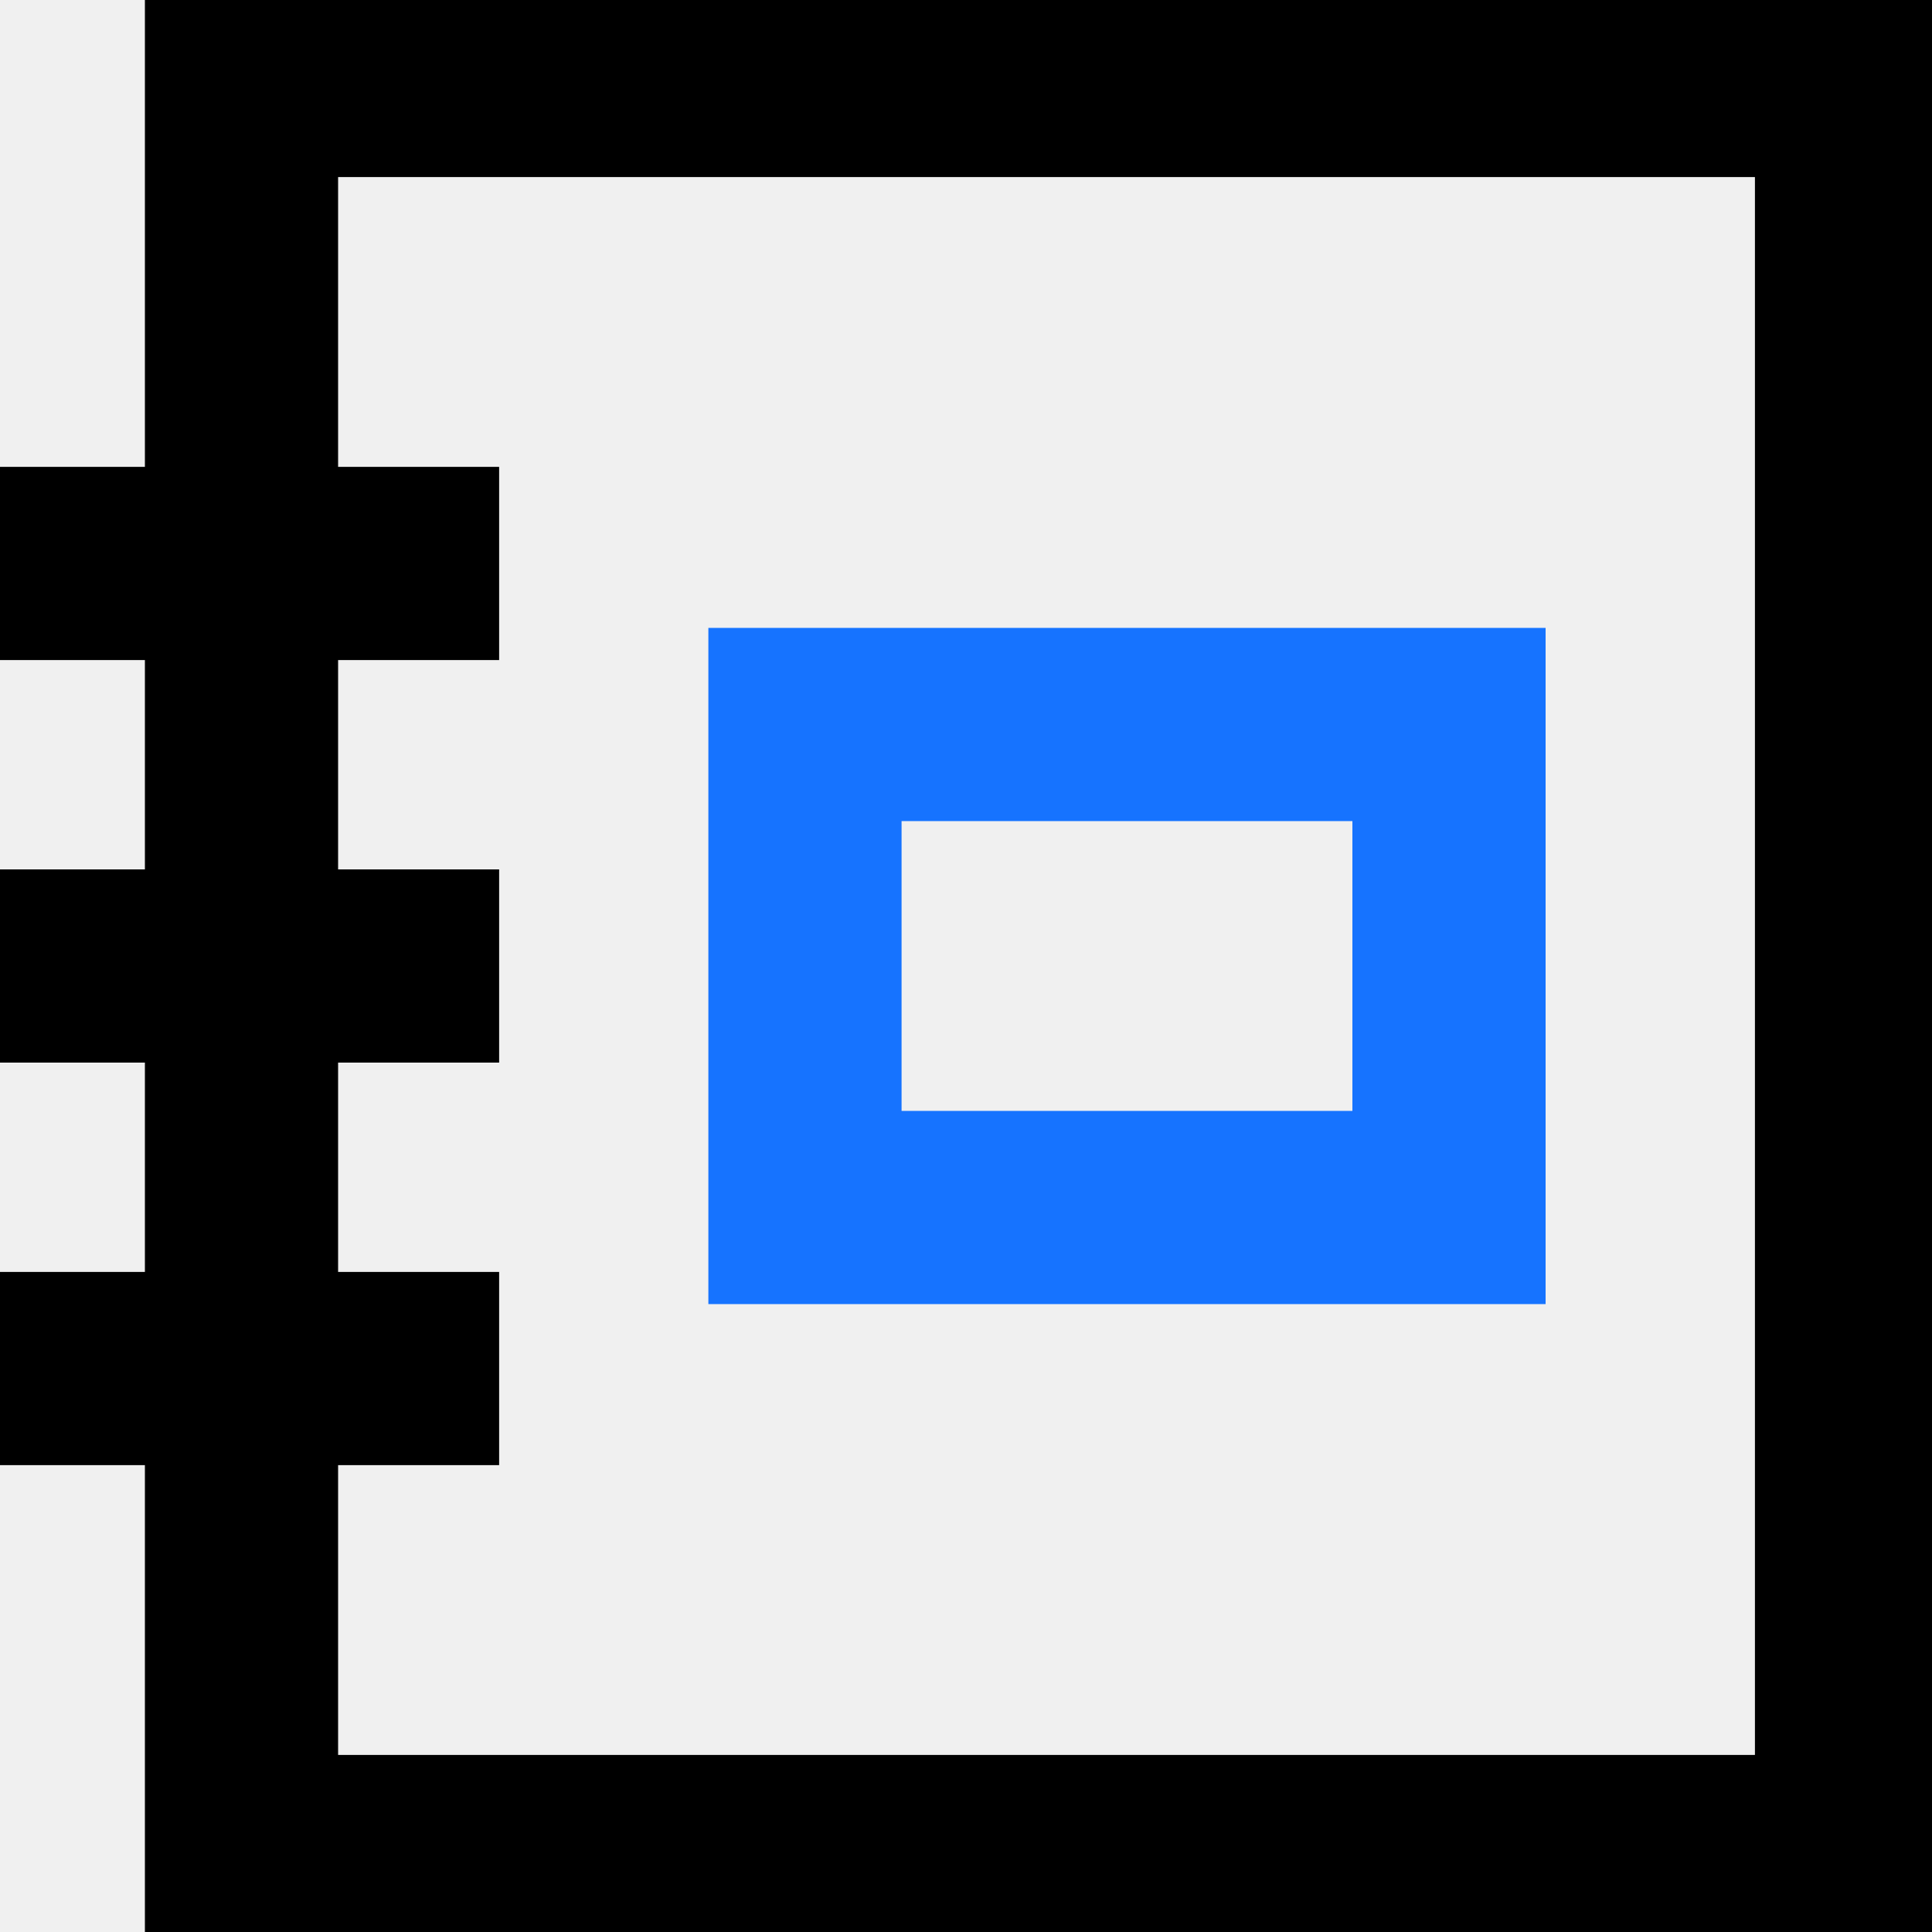
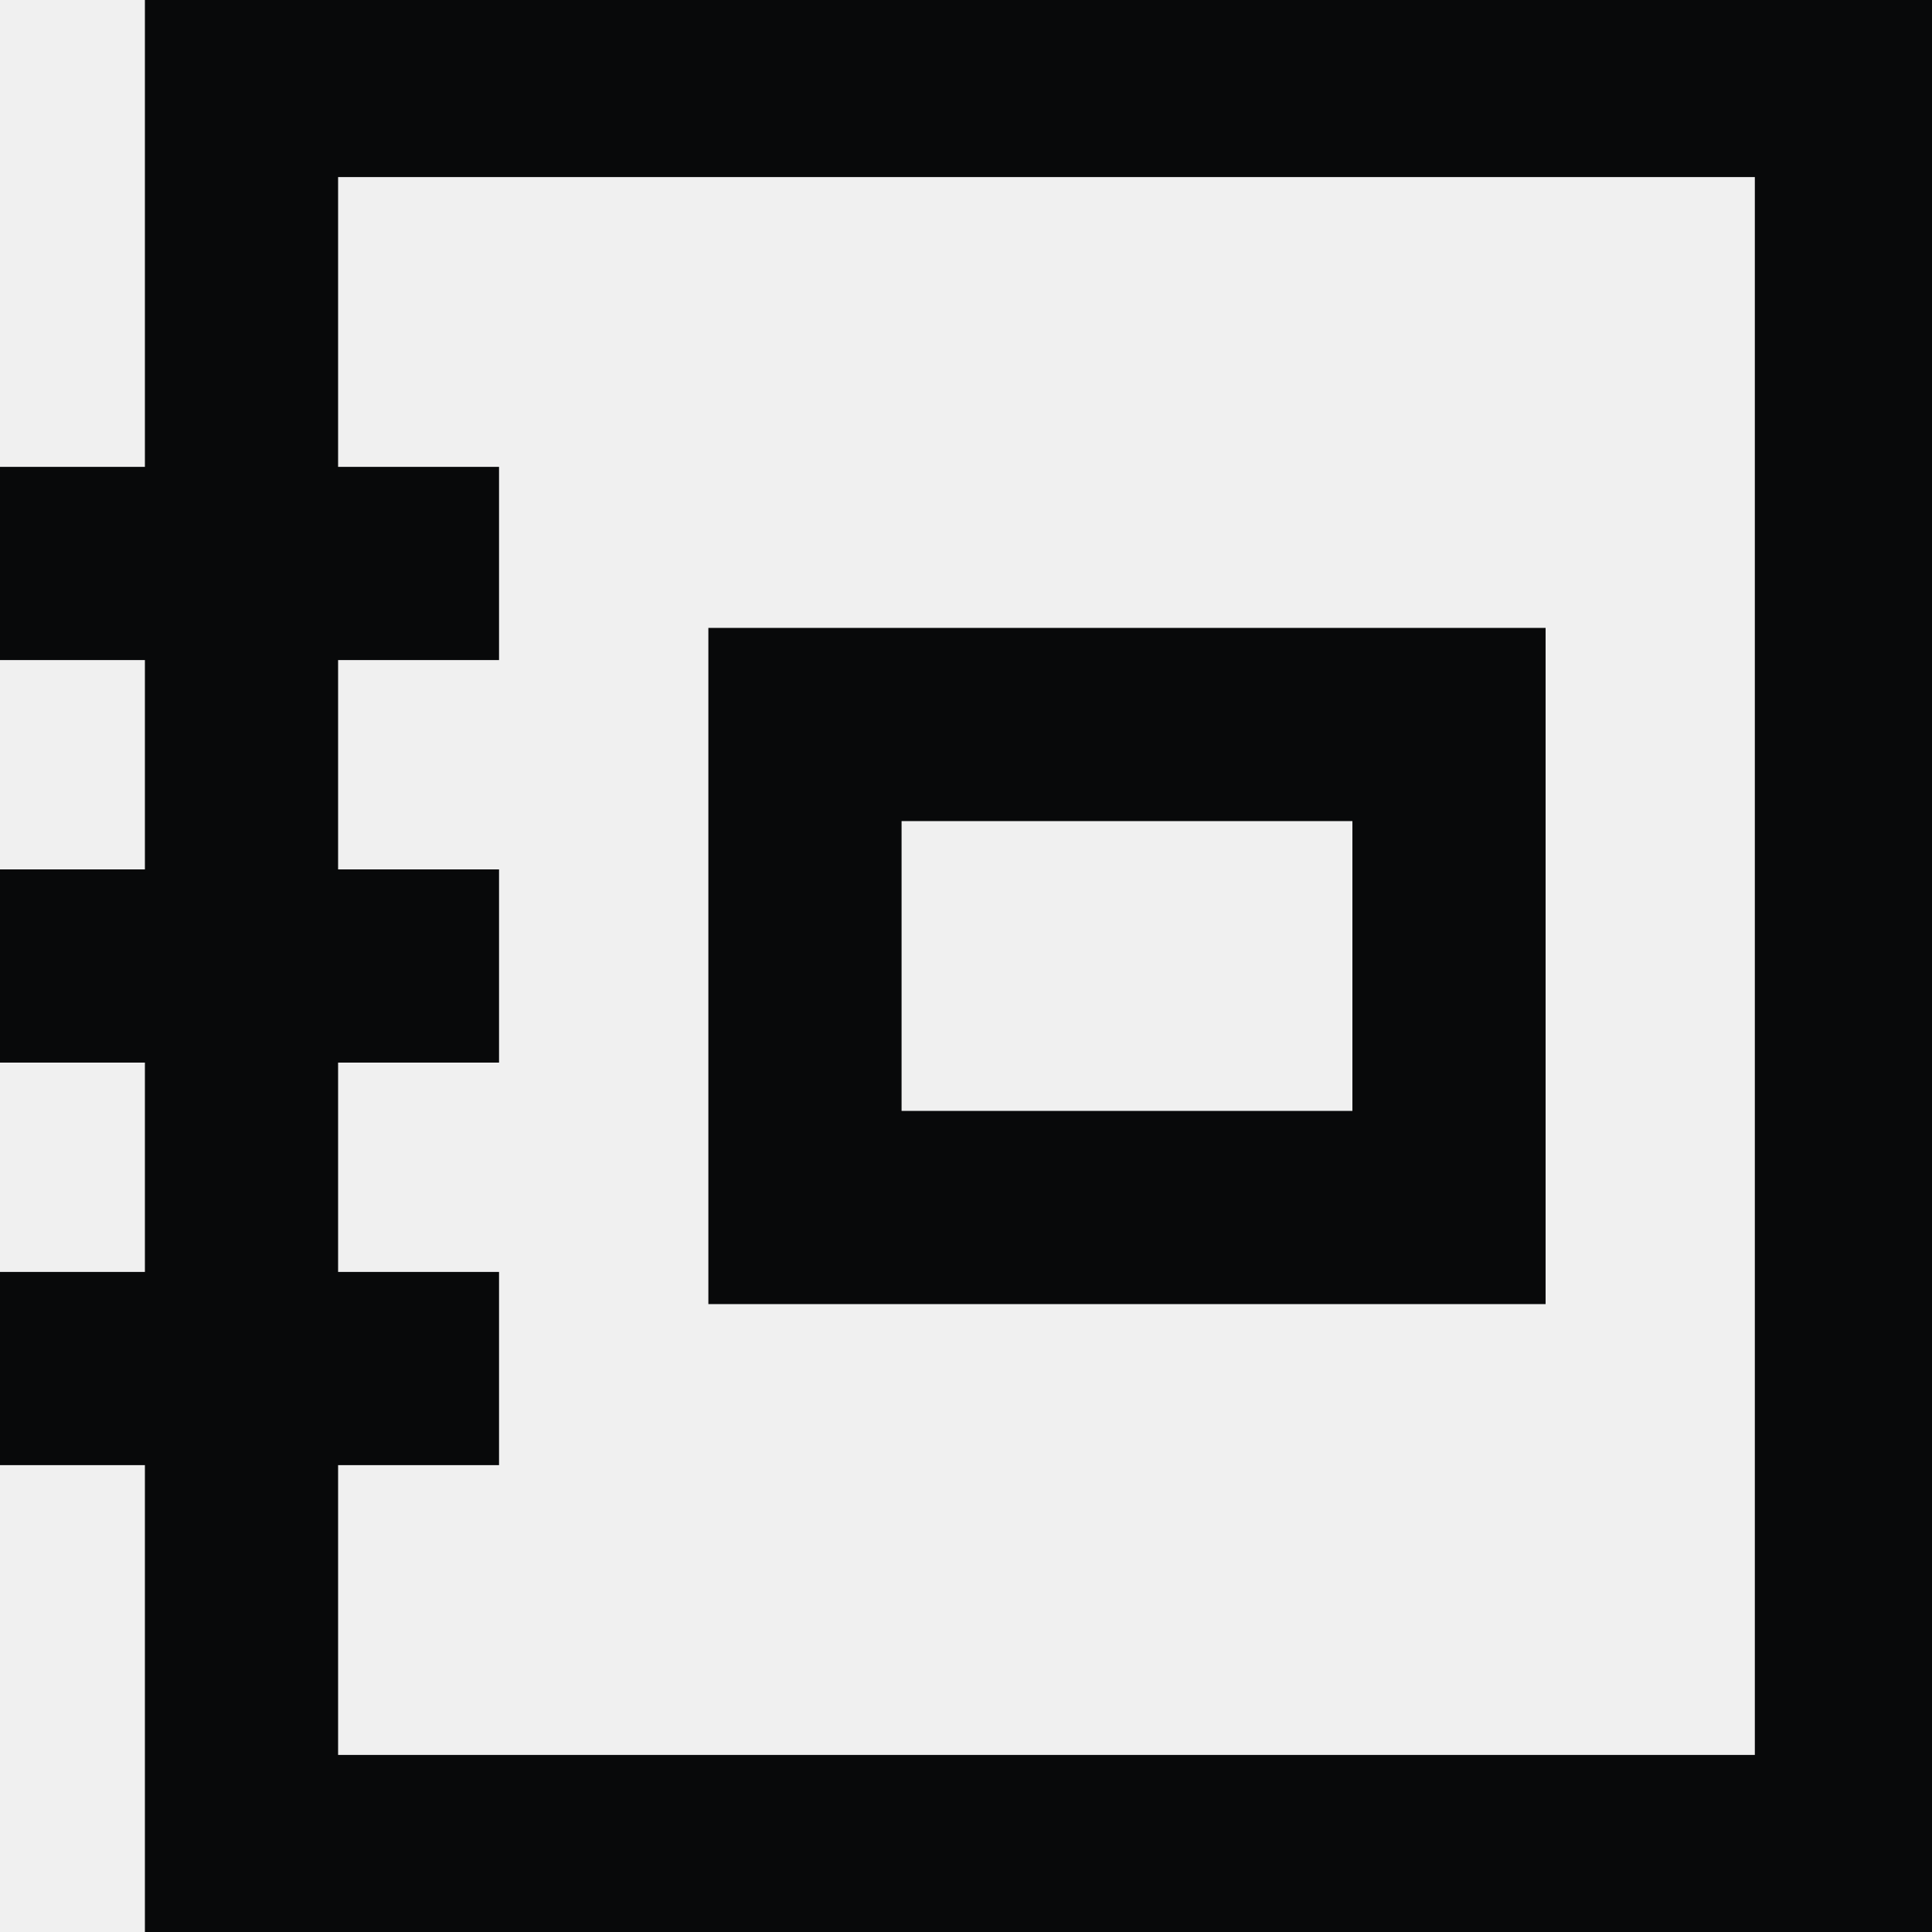
<svg xmlns="http://www.w3.org/2000/svg" width="20" height="20" viewBox="0 0 20 20" fill="none">
-   <path d="M19.167 0.833H2.5V19.167H19.167V0.833Z" stroke="black" stroke-width="2" stroke-miterlimit="10" stroke-linecap="square" />
-   <path d="M0.833 10H4.167" stroke="black" stroke-width="2" stroke-miterlimit="10" stroke-linecap="square" />
-   <path d="M0.833 5.833H4.167" stroke="black" stroke-width="2" stroke-miterlimit="10" stroke-linecap="square" />
-   <path d="M0.833 14.167H4.167" stroke="black" stroke-width="2" stroke-miterlimit="10" stroke-linecap="square" />
-   <path d="M15 7.5H8.333V12.5H15V7.5Z" stroke="#1673FF" stroke-width="2" stroke-miterlimit="10" stroke-linecap="square" />
+   <g clip-path="url(#clip0_1_632)">
+     <path d="M19.166 0.833H2.5V19.167H19.166V0.833Z" stroke="#08090A" stroke-width="2" stroke-miterlimit="10" stroke-linecap="square" />
+     <path d="M0.833 10H4.166" stroke="#08090A" stroke-width="2" stroke-miterlimit="10" stroke-linecap="square" />
+     <path d="M0.833 5.833H4.166" stroke="#08090A" stroke-width="2" stroke-miterlimit="10" stroke-linecap="square" />
+     <path d="M0.833 14.167H4.166" stroke="#08090A" stroke-width="2" stroke-miterlimit="10" stroke-linecap="square" />
+     <path d="M15 7.5H8.333V12.5H15V7.5Z" stroke="#08090A" stroke-width="2" stroke-miterlimit="10" stroke-linecap="square" />
+   </g>
+   <defs>
+     <clipPath id="clip0_1_632">
+       <rect width="20" height="20" fill="white" />
+     </clipPath>
+   </defs>
</svg>
